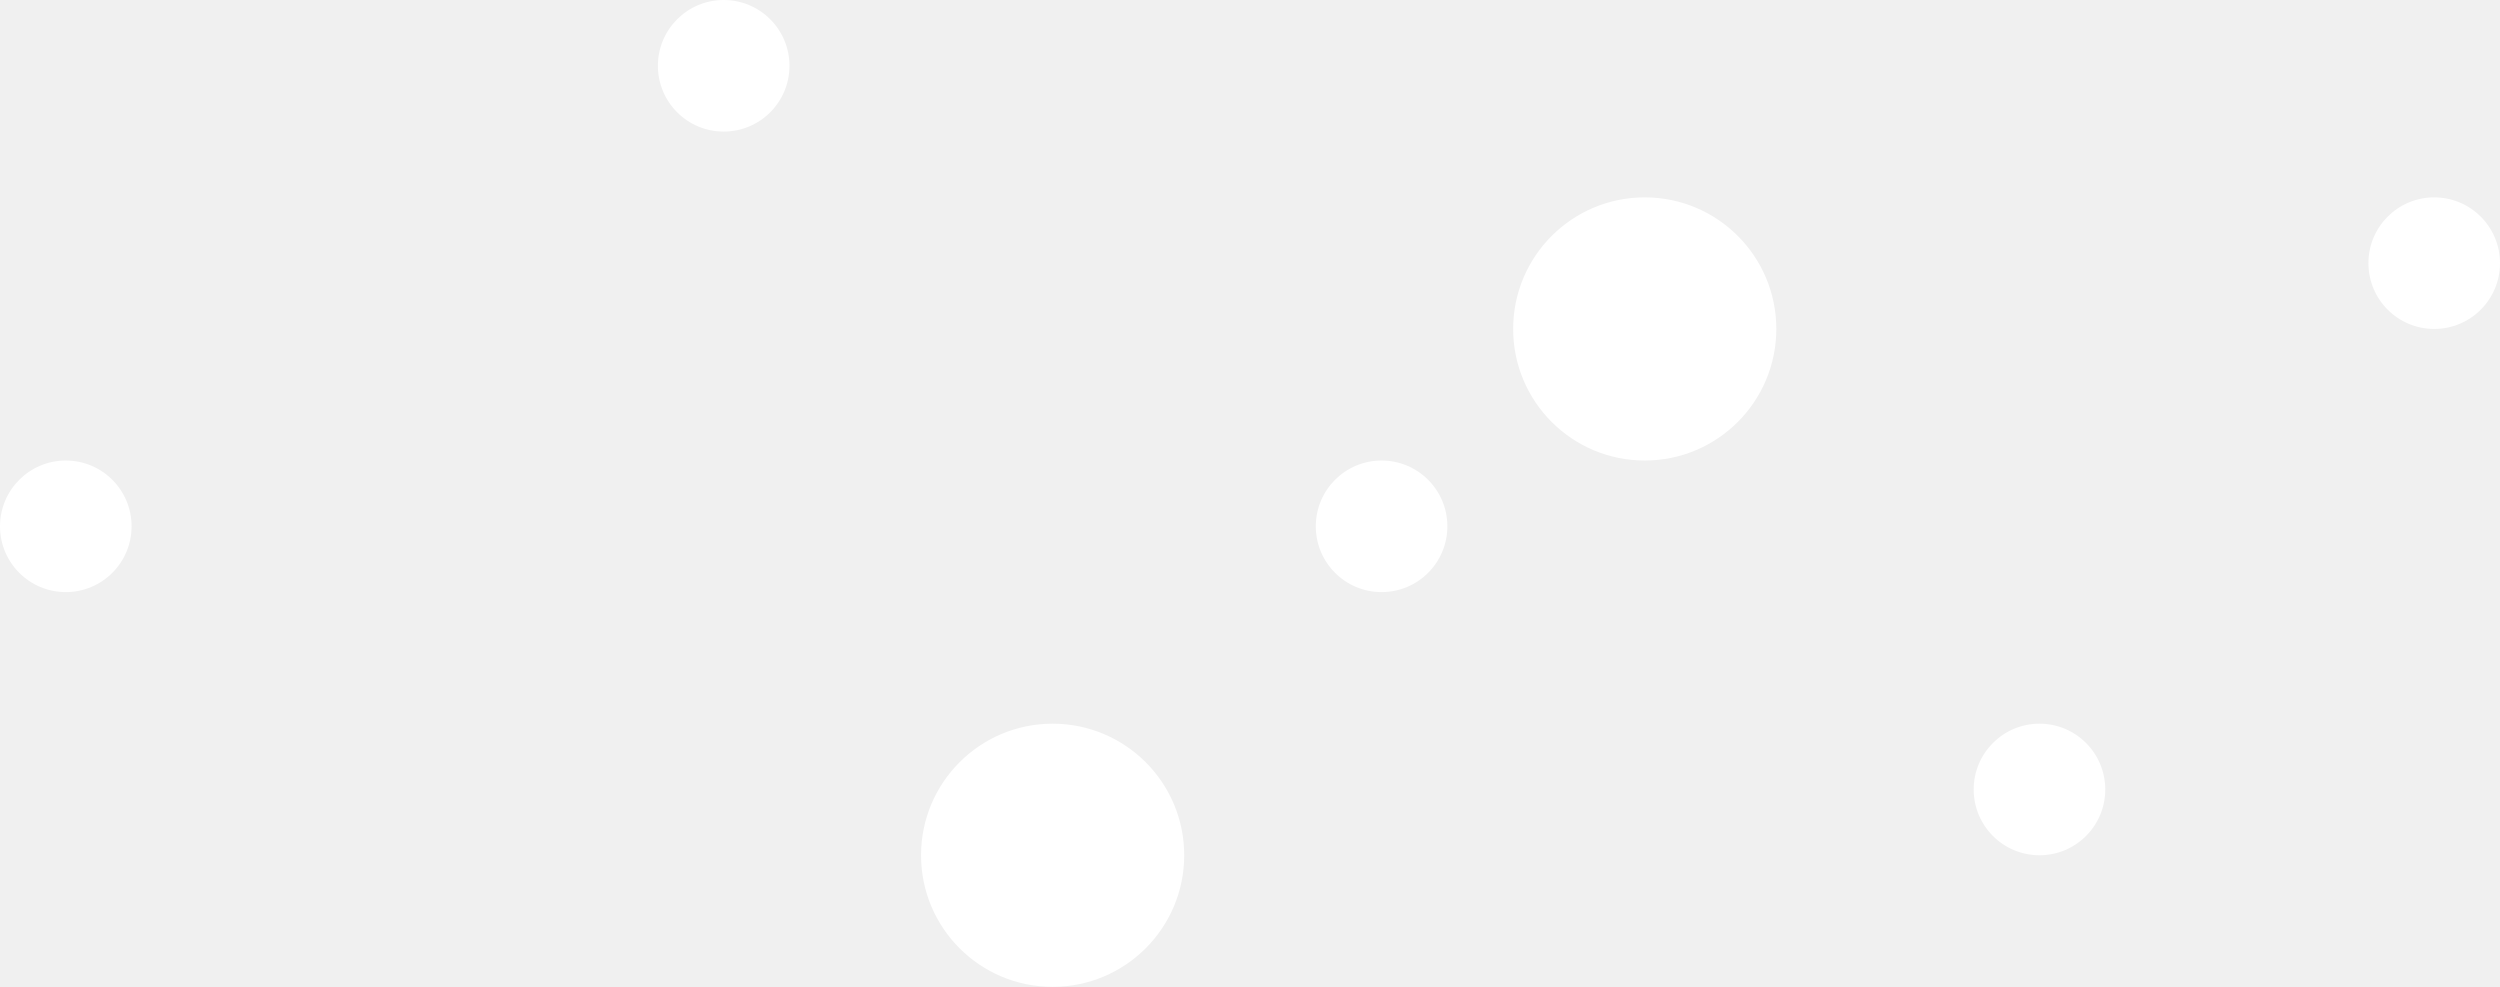
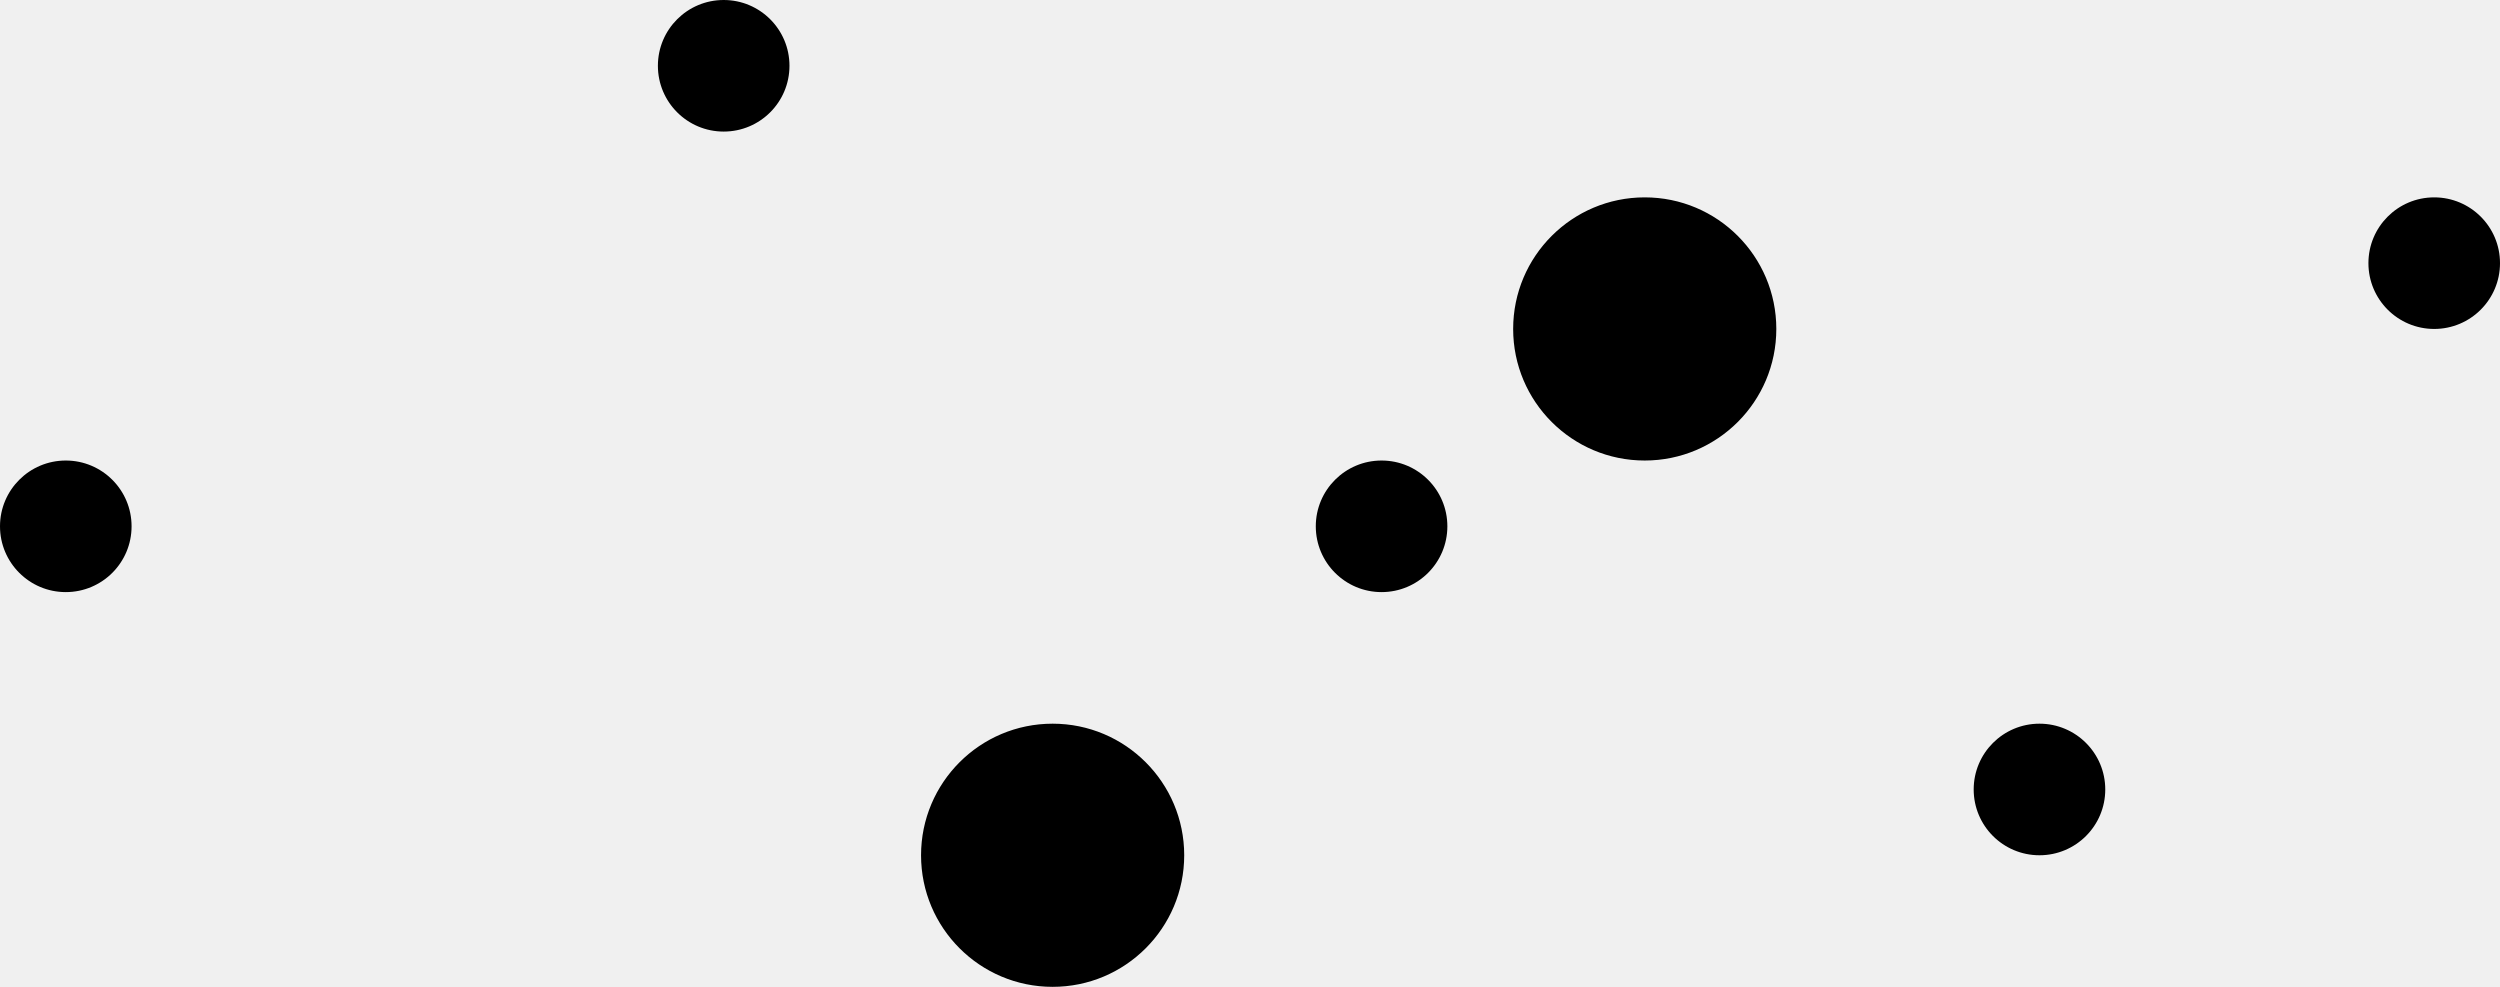
- <svg xmlns="http://www.w3.org/2000/svg" width="38" height="15" viewBox="0 0 38 15">
-   <defs>
-     <style>
-       .cls-1 {
-         fill: #fff;
-         fill-rule: evenodd;
-       }
-     </style>
-   </defs>
-   <path id="bees-horizontal.svg" class="cls-1" d="M484,2518a2,2,0,1,1-2,2A2,2,0,0,1,484,2518Zm5-4a1,1,0,1,1-1,1A1,1,0,0,1,489,2514Zm-10-7a1,1,0,1,1-1,1A1,1,0,0,1,479,2507Zm20,11a1,1,0,1,1-1,1A1,1,0,0,1,499,2518Zm-6-8a2,2,0,1,1-2,2A2,2,0,0,1,493,2510Zm-24,4a1,1,0,1,1-1,1A1,1,0,0,1,469,2514Zm36-4a1,1,0,1,1-1,1A1,1,0,0,1,505,2510Z" transform="translate(-468 -2507)" />
+ <svg xmlns="http://www.w3.org/2000/svg" viewBox="0 0 38 15">
+   <path d="M484,2518a2,2,0,1,1-2,2A2,2,0,0,1,484,2518Zm5-4a1,1,0,1,1-1,1A1,1,0,0,1,489,2514Zm-10-7a1,1,0,1,1-1,1A1,1,0,0,1,479,2507Zm20,11a1,1,0,1,1-1,1A1,1,0,0,1,499,2518Zm-6-8a2,2,0,1,1-2,2A2,2,0,0,1,493,2510Zm-24,4a1,1,0,1,1-1,1A1,1,0,0,1,469,2514Zm36-4a1,1,0,1,1-1,1A1,1,0,0,1,505,2510Z" transform="translate(-468 -2507)" />
</svg>
